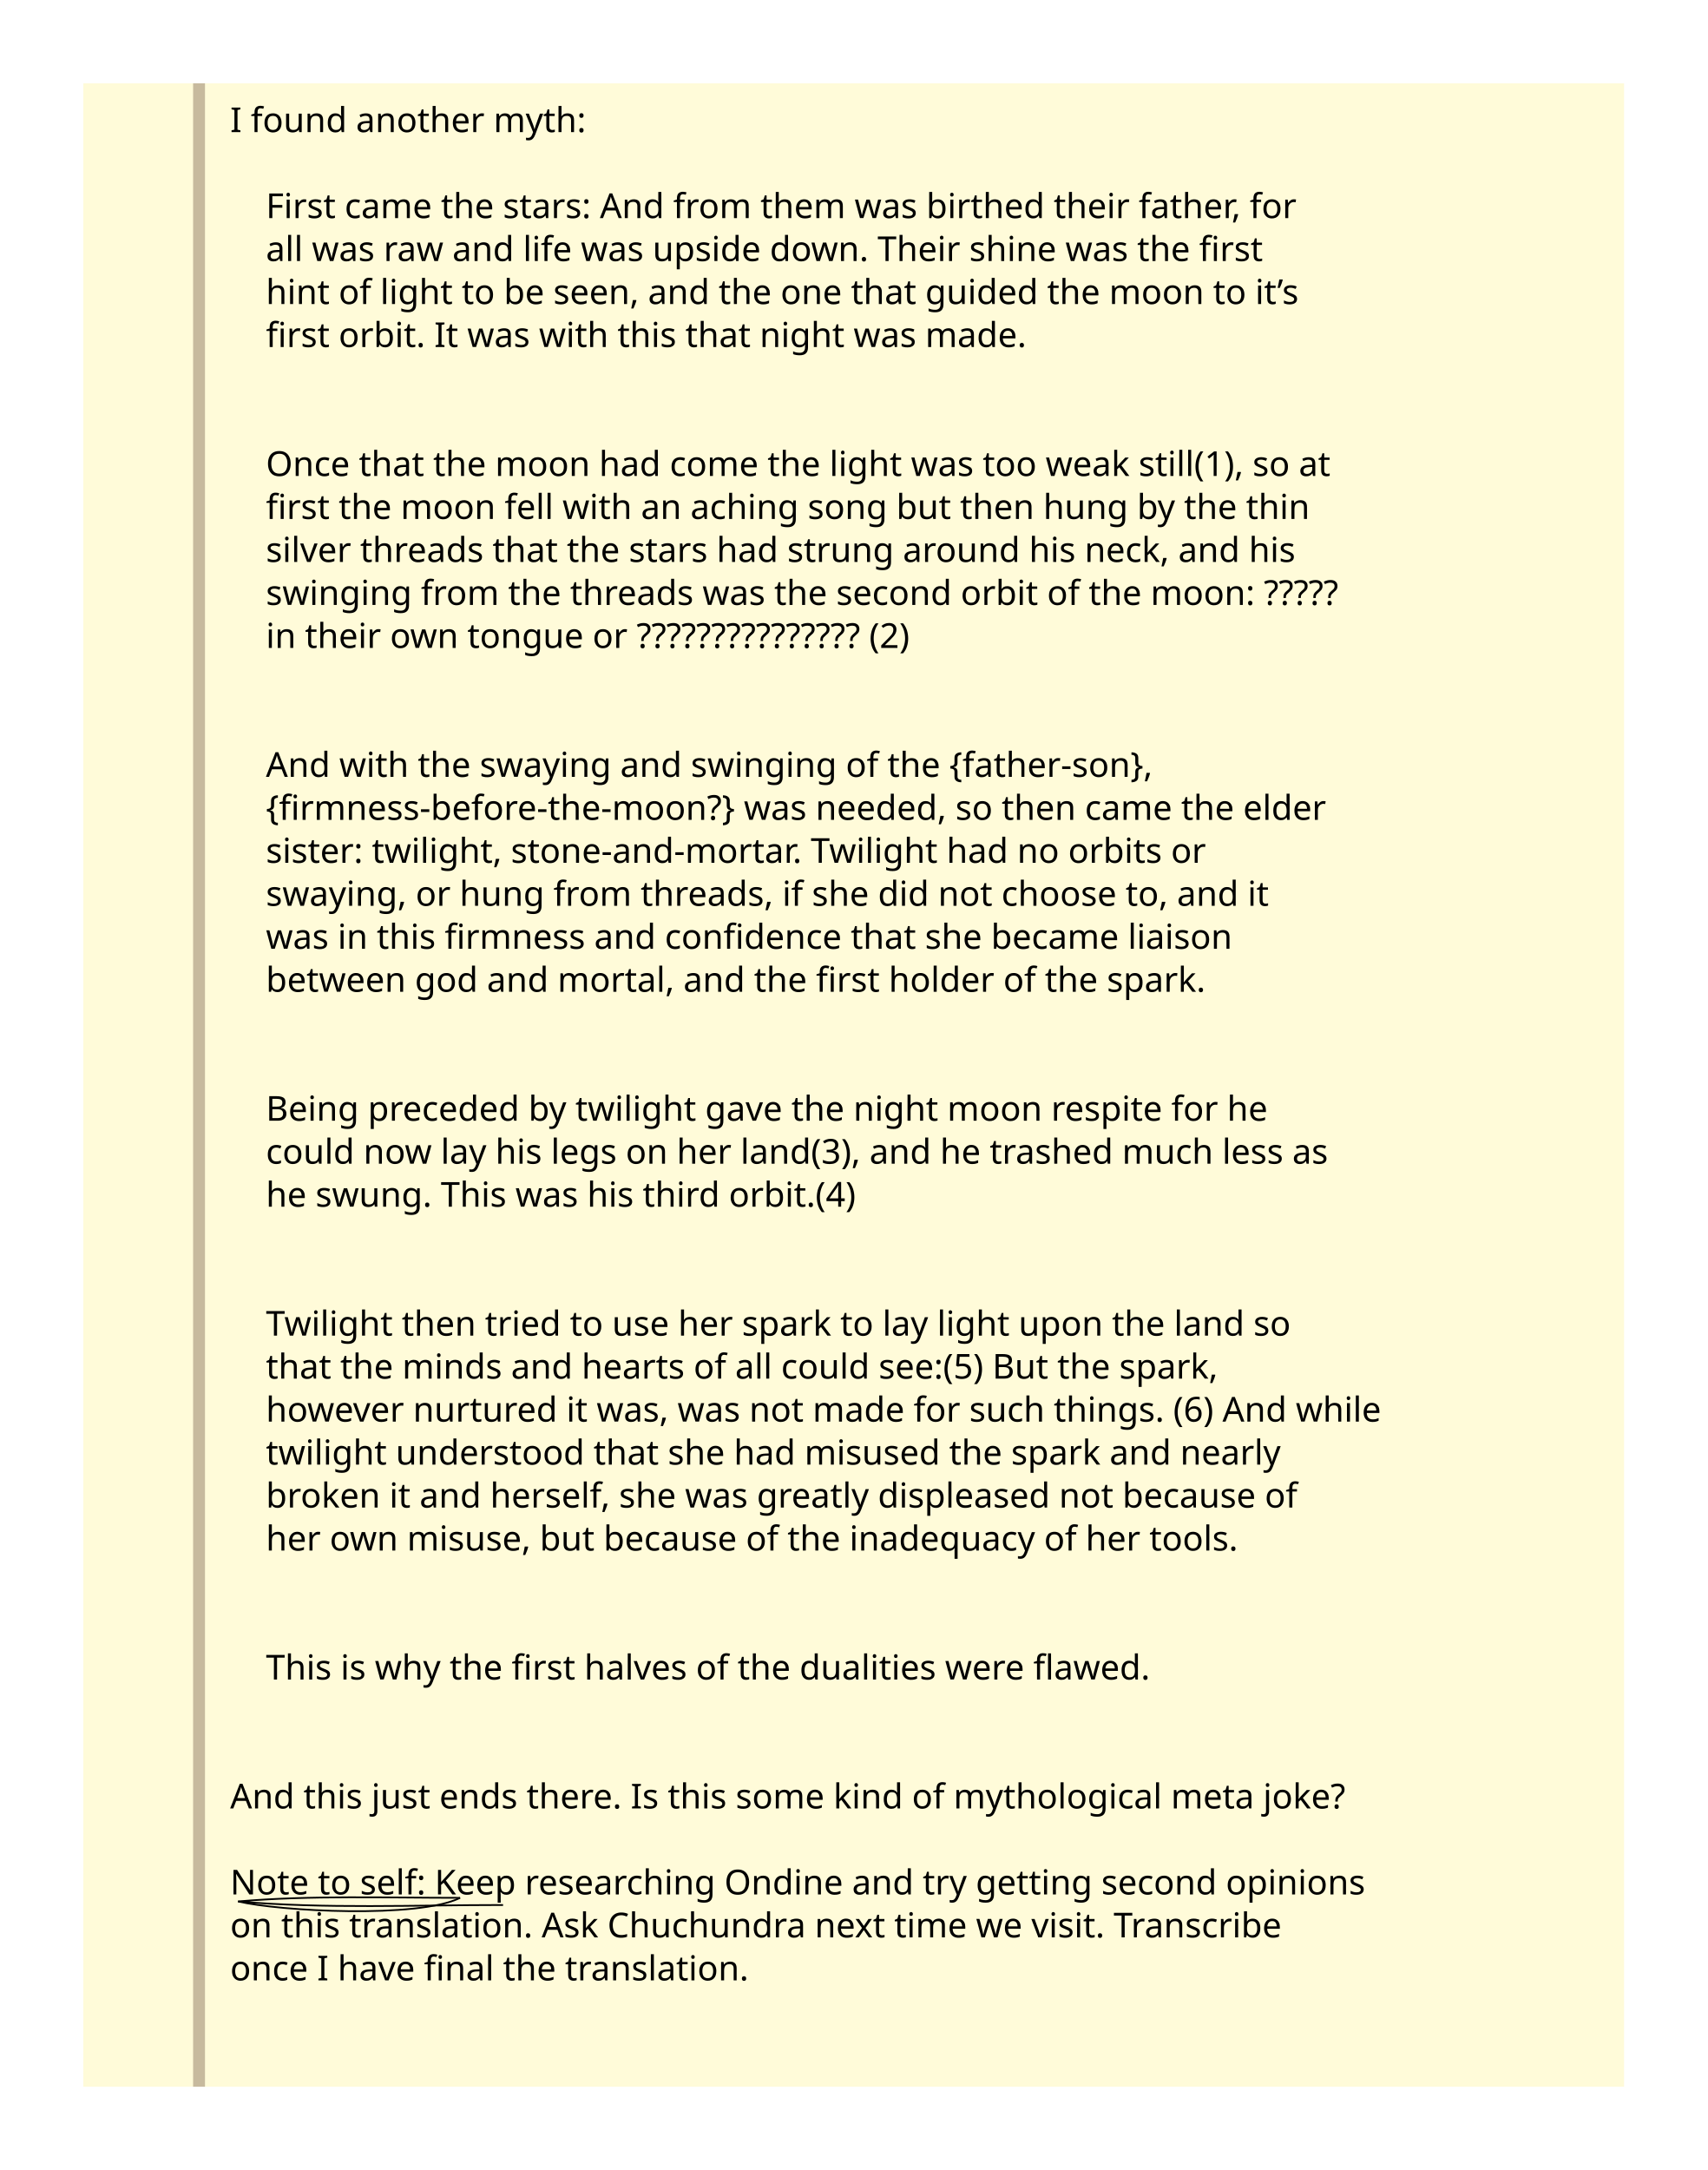
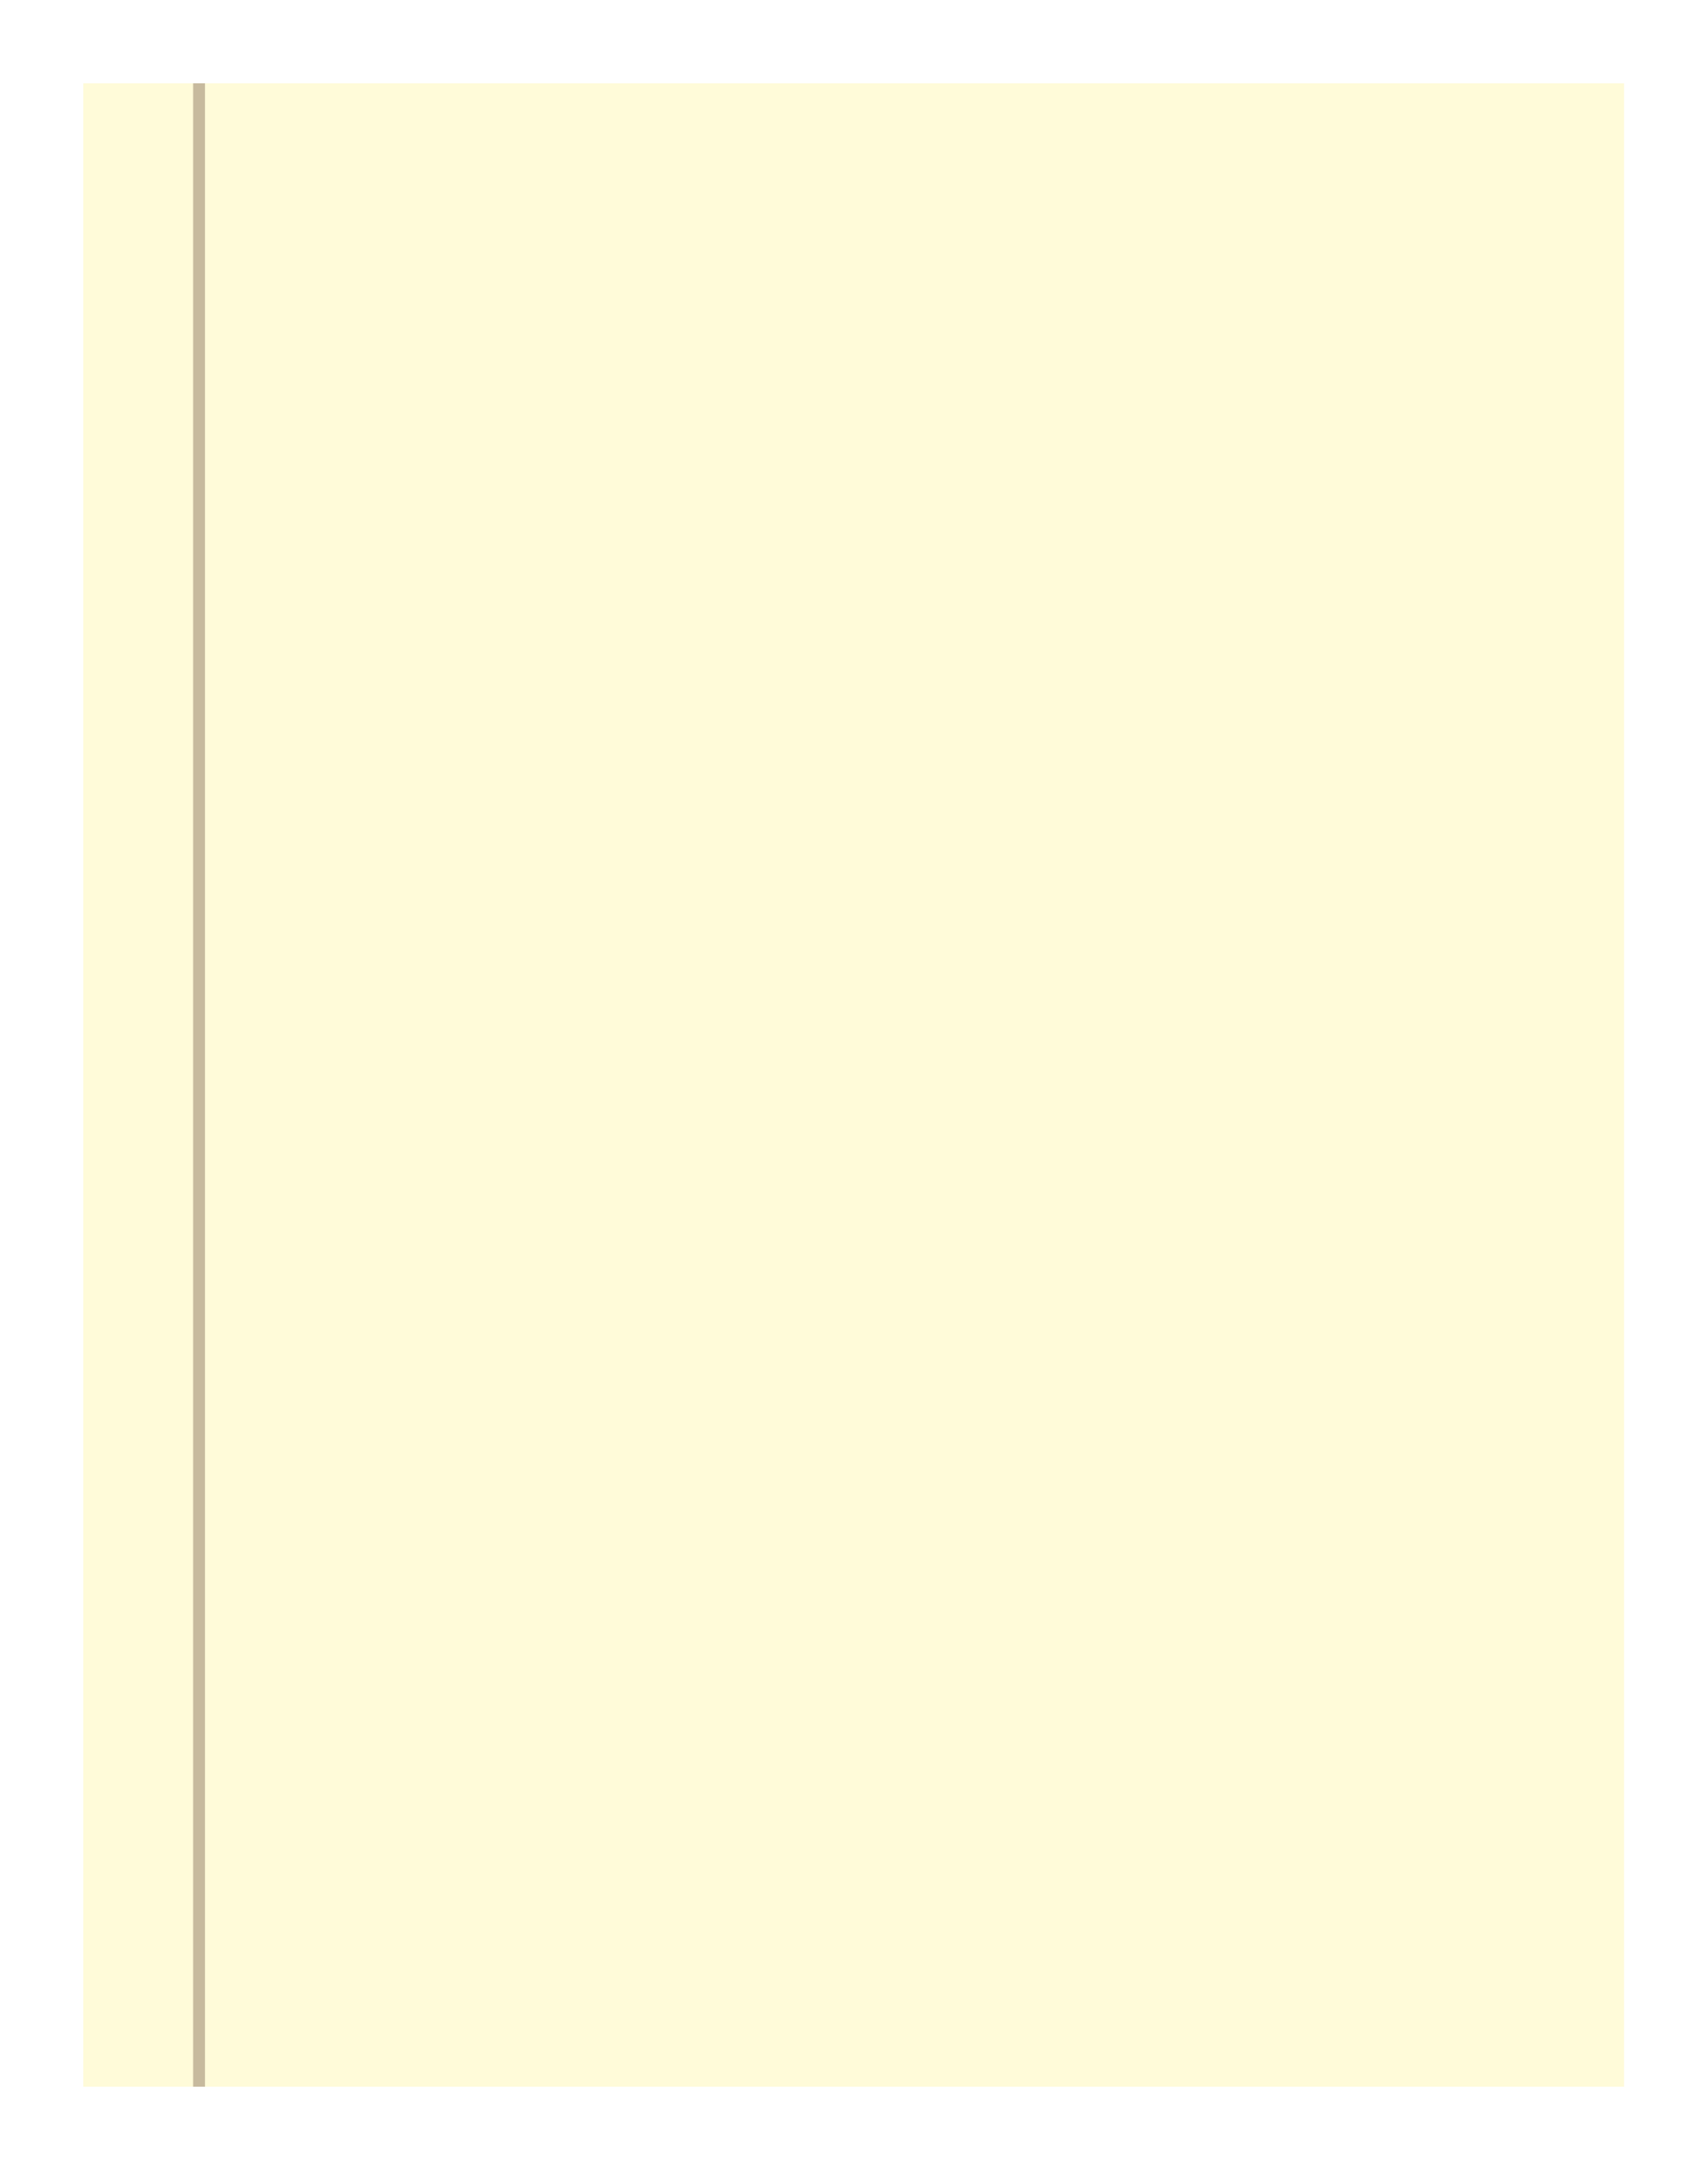
<svg xmlns="http://www.w3.org/2000/svg" xmlns:ns1="http://www.openswatchbook.org/uri/2009/osb" version="1.1" id="svg2" xml:space="preserve" width="61.485pc" viewBox="0 0 983.76 1250.139" height="78.134pc">
  <defs id="defs6">
    <linearGradient id="linearGradient4710" ns1:paint="gradient">
      <stop style="stop-color:#000000;stop-opacity:1;" offset="0" id="stop4706" />
      <stop style="stop-color:#000000;stop-opacity:0;" offset="1" id="stop4708" />
    </linearGradient>
  </defs>
  <g id="g10" transform="matrix(1.333333,0,0,-1.333333,-500.9062,1287.513)" style="display:inline">
    <path d="M 1077.5,64.031 H 411.68 V 929.633 H 1077.5 Z" style="fill:#fffbd9;fill-opacity:1;fill-rule:nonzero;stroke:none;stroke-width:1.007" id="path64" />
    <g id="g86" transform="matrix(1.027008,0,0,1,374.7882,701.9302)" />
    <g id="g90" transform="matrix(1.027008,0,0,1,374.7882,670.1162)" />
    <g id="g94" transform="matrix(1.027008,0,0,1,374.7882,638.3022)" />
    <g id="g98" transform="matrix(1.027008,0,0,1,374.7882,606.4883)" />
    <g id="g102" transform="matrix(1.027008,0,0,1,374.7882,574.6743)" />
    <g id="g106" transform="matrix(1.027008,0,0,1,374.7882,542.8604)" />
    <g id="g110" transform="matrix(1.027008,0,0,1,374.7882,511.0464)" />
    <g id="g114" transform="matrix(1.027008,0,0,1,374.7882,479.2324)" />
    <g id="g118" transform="matrix(1.027008,0,0,1,374.7882,447.418)" />
    <g id="g122" transform="matrix(1.027008,0,0,1,374.7882,415.6035)" />
    <g id="g126" transform="matrix(1.027008,0,0,1,374.7882,383.7891)" />
    <g id="g130" transform="matrix(1.027008,0,0,1,374.7882,351.9746)" />
    <g id="g134" transform="matrix(1.027008,0,0,1,374.7882,320.1602)" />
    <g id="g138" transform="matrix(1.027008,0,0,1,374.7882,288.3457)" />
    <g id="g142" transform="matrix(1.027008,0,0,1,374.7882,256.5312)" />
    <g id="g146" transform="matrix(1.027008,0,0,1,374.7882,224.7168)" />
    <g id="g150" transform="matrix(1.027008,0,0,1,374.7882,192.9023)" />
    <g id="g154" transform="matrix(1.027008,0,0,1,374.7882,161.0879)" />
    <g id="g158" transform="matrix(1.027008,0,0,1,374.7882,129.2734)" />
    <g id="g166" transform="matrix(1.027008,0,0,1,461.6927,929.6348)" style="stroke:#310b00;stroke-opacity:0.273">
      <path d="M 0,0 V -865.604" style="fill:none;stroke:#310b00;stroke-width:5;stroke-linecap:butt;stroke-linejoin:miter;stroke-miterlimit:10;stroke-dasharray:none;stroke-opacity:0.273" id="path168" />
    </g>
  </g>
  <g id="layer4" transform="translate(-24.90621,23.51314)" style="display:none">
    <path style="fill:none;stroke:#000000;stroke-width:1px;stroke-linecap:butt;stroke-linejoin:miter;stroke-opacity:1" d="m 664.655,857.666 c 4.299,-1.164 7.755,-3.799 11.488,-5.835" id="path4814" />
    <path style="fill:none;stroke:#000000;stroke-width:1px;stroke-linecap:butt;stroke-linejoin:miter;stroke-opacity:1" d="m 672.132,857.483 c 2.421,-1.639 4.609,-3.558 7.112,-4.923" id="path4816" />
    <path style="fill:none;stroke:#000000;stroke-width:1px;stroke-linecap:butt;stroke-linejoin:miter;stroke-opacity:1" d="m 665.202,854.019 c 4.229,-1.216 8.234,-3.762 12.035,-5.835" id="path4818" />
    <path style="fill:none;stroke:#000000;stroke-width:1px;stroke-linecap:butt;stroke-linejoin:miter;stroke-opacity:1" d="m 664.838,850.372 c 3.316,-1.809 6.786,-3.977 9.847,-6.017" id="path4820" />
    <g id="g4945" transform="matrix(1.413595,0,0,1.413595,-301.8011,-434.8503)">
      <text id="text4760" y="1082.243" x="806.029" style="font-style:normal;font-variant:normal;font-weight:normal;font-stretch:normal;font-size:9.001px;line-height:1.25;font-family:'attack of the cucumbers';-inkscape-font-specification:'attack of the cucumbers';letter-spacing:0px;word-spacing:0px;display:inline;fill:#000000;fill-opacity:1;stroke:none;stroke-width:0.225" xml:space="preserve">
        <tspan style="stroke-width:0.225" y="1082.243" x="806.029" id="tspan4758">Ballista's song.</tspan>
      </text>
      <path id="path4735" d="m 664.809,1021.636 c -6.189,0 -12.378,0 -18.567,0 -4.47,0 13.41,4.47 13.41,0 0,-18.282 3.931,-41.582 2.579,-40.229 -4.7,4.7 -7.42,16.87 -10.315,22.177" style="display:inline;fill:none;stroke:#000000;stroke-width:1px;stroke-linecap:butt;stroke-linejoin:miter;stroke-opacity:1" />
      <path id="path4739" d="m 800.139,997.708 c 20.468,-21.797 27.044,6.086 17.87,24.434 -5.274,10.548 -18.021,6.64 -9.847,2.553 11.332,-5.666 21.648,20.521 36.834,3.647" style="display:inline;fill:none;stroke:#000000;stroke-width:1px;stroke-linecap:butt;stroke-linejoin:miter;stroke-opacity:1" />
      <path id="path4741" d="m 719.542,1102.011 c 9.431,0.404 18.849,-0.771 27.352,-2.188 -4.036,2.766 -8.422,5.32 -12.764,7.294 29.625,2.442 2.742,37.469 -10.211,18.964" style="display:inline;fill:none;stroke:#000000;stroke-width:1px;stroke-linecap:butt;stroke-linejoin:miter;stroke-opacity:1" />
      <path id="path4924" d="m 660.097,1037.825 c 12.151,-15.223 29.193,-30.059 38.658,-47.41 25.984,2.178 53.373,1.459 80.233,1.459 14.271,17.439 23.165,36.74 35.74,54.704 -6.865,16.768 -17.141,33.761 -27.717,48.869 -30.148,0 -60.296,0 -90.444,0 -12.542,-19.709 -25.645,-37.421 -36.469,-57.622 z" style="fill:none;stroke:#000000;stroke-width:1px;stroke-linecap:butt;stroke-linejoin:miter;stroke-opacity:1" />
      <path id="path4926" d="m 698.754,990.415 c 2.386,7.921 11.413,18.979 14.588,24.799 -9.292,11.1 -26.851,20.854 -34.281,26.258 -8.365,-0.44 -15.244,-1.995 -18.964,-3.647" style="fill:none;stroke:#000000;stroke-width:1px;stroke-linecap:butt;stroke-linejoin:miter;stroke-opacity:1" />
      <path id="path4928" d="m 778.987,991.873 c -3.966,8.242 -9.01,15.684 -13.858,22.611 11.143,10.233 21.57,20.84 32.093,31.364 5.946,1.878 11.806,0.729 17.505,0.729" style="fill:none;stroke:#000000;stroke-width:1px;stroke-linecap:butt;stroke-linejoin:miter;stroke-opacity:1" />
      <path id="path4930" d="m 696.566,1095.447 c 7.018,-4.83 9.515,-6.055 16.047,-10.211 20.043,0.764 41.493,-1.716 60.539,1.459" style="fill:none;stroke:#000000;stroke-width:1px;stroke-linecap:butt;stroke-linejoin:miter;stroke-opacity:1" />
      <path id="path4932" d="m 787.01,1095.447 c -4.909,-2.398 -9.382,-5.62 -13.858,-8.753" style="fill:none;stroke:#000000;stroke-width:1px;stroke-linecap:butt;stroke-linejoin:miter;stroke-opacity:1" />
      <path id="path4934" d="m 713.342,1015.214 c 8.839,8.911 19.621,17.789 28.315,27.569" style="fill:none;stroke:#000000;stroke-width:1px;stroke-linecap:butt;stroke-linejoin:miter;stroke-opacity:1" />
      <path id="path4936" d="m 765.129,1014.484 c -9.924,10.485 -21.472,23.888 -23.472,28.298" style="fill:none;stroke:#000000;stroke-width:1px;stroke-linecap:butt;stroke-linejoin:miter;stroke-opacity:1" />
      <path id="path4940" d="m 741.657,1042.782 c -1.694,13.095 -1.032,26.821 -1.032,40.229" style="fill:none;stroke:#000000;stroke-width:1px;stroke-linecap:butt;stroke-linejoin:miter;stroke-opacity:1" />
      <path id="path4956" d="m 739.965,1032.901 c -5.274,-6.016 -10.392,-12.101 -15.682,-18.052 2.288,-1.567 3.509,-4.123 4.741,-6.382 2.097,-0.304 4.256,-0.182 6.382,-0.182 0.673,1.542 2.008,2.737 3.1,3.829 1.479,-1.228 2.254,-2.725 3.282,-4.194 3.673,0.061 5.918,-0.396 9.391,0.182 0.356,1.829 2.108,4.484 4.012,5.106 -9.09,11.353 -9.885,13.754 -15.682,19.329" style="fill:none;stroke:#000000;stroke-width:1px;stroke-linecap:butt;stroke-linejoin:miter;stroke-opacity:1" />
      <path id="path4966" d="m 739.509,1032.537 c -0.019,-2.175 -0.984,-3.988 -1.823,-5.835" style="fill:none;stroke:#000000;stroke-width:0.5px;stroke-linecap:butt;stroke-linejoin:miter;stroke-opacity:1" />
      <path id="path4968" d="m 741.059,1023.602 c -0.13,0.842 -1.317,3.183 -2.279,4.559" style="fill:none;stroke:#000000;stroke-width:0.5px;stroke-linecap:butt;stroke-linejoin:miter;stroke-opacity:1" />
      <path id="path4972" d="m 738.05,1025.699 c -0.105,0.34 -0.243,0.669 -0.365,1.003" style="fill:none;stroke:#000000;stroke-width:0.5px;stroke-linecap:butt;stroke-linejoin:miter;stroke-opacity:1" />
      <g id="g4997" style="stroke-width:0.5px">
        <path style="fill:none;stroke:#000000;stroke-width:0.5px;stroke-linecap:butt;stroke-linejoin:miter;stroke-opacity:1" d="m 729.024,1008.467 c 1.367,1.693 2.948,3.359 4.285,5.197" id="path4958" />
        <path style="fill:none;stroke:#000000;stroke-width:0.5px;stroke-linecap:butt;stroke-linejoin:miter;stroke-opacity:1" d="m 738.05,1025.699 c -2.878,-3.238 -5.352,-7.105 -7.841,-10.667 0.981,-0.624 1.965,-0.927 3.1,-1.368 1.692,0.6 3.388,0.899 5.106,1.185 1.624,-1.484 3.699,-2.423 5.197,-3.92" id="path4960" />
        <path style="fill:none;stroke:#000000;stroke-width:0.5px;stroke-linecap:butt;stroke-linejoin:miter;stroke-opacity:1" d="m 738.506,1012.114 c -1.051,1.606 -0.272,2.302 -0.091,2.735" id="path4962" />
        <path style="fill:none;stroke:#000000;stroke-width:0.5px;stroke-linecap:butt;stroke-linejoin:miter;stroke-opacity:1" d="m 741.788,1007.92 c 10e-4,2.307 1.527,2.874 1.823,3.009 1.945,-10e-5 3.89,0 5.835,0 0.635,1.105 1.759,2.151 2.826,3.1 -4.124,2.65 -7.75,6.109 -11.214,9.573" id="path4964" />
        <path style="fill:none;stroke:#000000;stroke-width:0.5px;stroke-linecap:butt;stroke-linejoin:miter;stroke-opacity:1" d="m 724.283,1014.849 c 2.174,0.272 4.609,0.083 6.747,-0.274" id="path4974" />
        <path style="fill:none;stroke:#000000;stroke-width:0.5px;stroke-linecap:butt;stroke-linejoin:miter;stroke-opacity:1" d="m 755.191,1013.208 c -1.198,1.124 -2.703,1.046 -4.012,1.641" id="path4976" />
        <path style="fill:none;stroke:#000000;stroke-width:0.5px;stroke-linecap:butt;stroke-linejoin:miter;stroke-opacity:1" d="m 751.179,1008.102 c -1.697,0.394 -1.732,1.934 -1.732,2.826" id="path4978" />
        <path style="fill:none;stroke:#000000;stroke-width:0.5px;stroke-linecap:butt;stroke-linejoin:miter;stroke-opacity:1" d="m 739.271,1027.568 c -0.635,0.328 -0.794,0.912 -1.032,1.483" id="path4980" />
      </g>
      <path id="path4986" d="m 738.415,1014.849 c 0.036,0.939 0.194,1.846 0.341,2.726 -0.62,0.143 -1.024,-0.213 -1.547,-0.451 0.402,1.491 1.089,2.975 1.676,4.384 0.947,-1.314 1.747,-2.592 2.385,-3.997 -0.86,0.1 -1.7,0.187 -2.514,0.322" style="fill:none;stroke:#000000;stroke-width:0.5px;stroke-linecap:butt;stroke-linejoin:miter;stroke-opacity:1" />
      <path id="path4681" d="m 740.109,1043.685 c -1.57,4.713 -3.887,9.586 -5.802,14.183 0.908,1.599 2.286,2.931 3.61,4.255" style="fill:none;stroke:#000000;stroke-width:0.5px;stroke-linecap:butt;stroke-linejoin:miter;stroke-opacity:1" />
      <path id="path4683" d="m 738.175,1064.315 c -0.737,1.22 -1.532,2.191 -2.45,3.223 0.986,3.861 2.202,7.658 3.739,11.347" style="fill:none;stroke:#000000;stroke-width:0.5px;stroke-linecap:butt;stroke-linejoin:miter;stroke-opacity:1" />
      <path id="path4689" d="m 742.946,1065.218 c 0.778,0.889 1.812,1.604 2.708,2.321 -1.64,3.431 -2.853,7.14 -3.997,10.573" style="fill:none;stroke:#000000;stroke-width:0.5px;stroke-linecap:butt;stroke-linejoin:miter;stroke-opacity:1" />
      <path id="path4693" d="m 742.301,1062.252 c 1.624,-0.342 2.914,-1.137 4.384,-1.805 -2.084,-4.669 -2.655,-10.363 -3.868,-15.215" style="fill:none;stroke:#000000;stroke-width:0.5px;stroke-linecap:butt;stroke-linejoin:miter;stroke-opacity:1" />
      <path id="path4822" d="m 739.465,1078.885 c 0.309,-3.212 0.12,-6.572 -0.322,-9.671 -0.281,0.407 -1.171,0.946 -1.289,1.032" style="fill:none;stroke:#000000;stroke-width:0.5;stroke-linecap:butt;stroke-linejoin:miter;stroke-miterlimit:4;stroke-dasharray:none;stroke-opacity:1" />
      <path id="path4824" d="m 737.853,1070.246 c -0.176,-1.242 0.053,-2.222 0.709,-3.159 0.703,-0.993 0.028,-1.859 -0.387,-2.772" style="fill:none;stroke:#000000;stroke-width:0.5;stroke-linecap:butt;stroke-linejoin:miter;stroke-miterlimit:4;stroke-dasharray:none;stroke-opacity:1" />
      <path id="path4828" d="m 737.917,1062.123 c 0.622,-0.518 1.246,-1.109 1.683,-1.733 -0.508,-0.921 -0.912,-1.915 -1.231,-2.872 0.403,-0.911 0.765,-1.875 1.003,-2.826 -0.489,0 -0.902,-0.5 -1.322,-0.729 1.313,-1.253 1.66,-3.366 2.416,-4.878 -0.273,-0.26 -0.197,-0.513 -0.274,-0.821" style="fill:none;stroke:#000000;stroke-width:0.5;stroke-linecap:butt;stroke-linejoin:miter;stroke-miterlimit:4;stroke-dasharray:none;stroke-opacity:1" />
      <path id="path4830" d="m 740.193,1048.264 c -0.079,-1.261 -0.046,-2.808 -0.046,-3.921" style="fill:none;stroke:#000000;stroke-width:0.5;stroke-linecap:butt;stroke-linejoin:miter;stroke-miterlimit:4;stroke-dasharray:none;stroke-opacity:1" />
      <path id="path4834" d="m 742.817,1045.232 c -0.298,1.63 -0.163,3.366 -0.163,5.038 -0.37,1.132 -0.549,2.33 -0.912,3.419 0.551,0.084 1.108,0.044 1.641,0 -0.76,1.046 -1.02,2.483 -1.322,3.692 0.333,0.978 0.964,1.837 1.413,2.735 -0.347,0.743 -0.946,1.415 -1.174,2.135" style="fill:none;stroke:#000000;stroke-width:0.5;stroke-linecap:butt;stroke-linejoin:miter;stroke-miterlimit:4;stroke-dasharray:none;stroke-opacity:1" />
      <path id="path4836" d="m 742.946,1065.218 c -0.448,1.153 -1.235,2.298 -1.34,3.561 0.45,-0.382 0.913,-0.639 1.413,-0.866" style="fill:none;stroke:#000000;stroke-width:0.5;stroke-linecap:butt;stroke-linejoin:miter;stroke-miterlimit:4;stroke-dasharray:none;stroke-opacity:1" />
      <path id="path4838" d="m 741.657,1078.112 c 1.611,-2.769 0.87,-8.23 1.362,-10.2" style="fill:none;stroke:#000000;stroke-width:0.5;stroke-linecap:butt;stroke-linejoin:miter;stroke-miterlimit:4;stroke-dasharray:none;stroke-opacity:1" />
      <path id="path4860" d="m 736.821,1062.51 c -1.162,-1.201 -2.356,-2.803 -3.417,-4.319 -3.627,-0.338 -7.354,-0.193 -11.024,-0.193 4.832,0.879 9.473,3.759 14.054,5.287" style="fill:none;stroke:#000000;stroke-width:0.5;stroke-linecap:butt;stroke-linejoin:bevel;stroke-miterlimit:4;stroke-dasharray:none;stroke-opacity:1" />
      <path id="path4868" d="m 737.402,1063.799 c -0.659,1.363 -2.352,2.272 -3.288,3.417 -4.145,0.255 -8.389,0.129 -12.572,0.129 4.854,-0.809 12.522,-0.579 15.859,-3.546 z" style="fill:none;stroke:#000000;stroke-width:0.5;stroke-linecap:butt;stroke-linejoin:bevel;stroke-miterlimit:4;stroke-dasharray:none;stroke-opacity:1" />
      <path id="path4872" d="m 743.913,1064.509 c 0.82,0.98 1.81,1.811 2.579,2.772 4.04,-10e-5 8.08,0 12.12,0 -4.679,-1.17 -9.536,-2.539 -14.699,-2.772 z" style="fill:none;stroke:#000000;stroke-width:0.5;stroke-linecap:butt;stroke-linejoin:miter;stroke-miterlimit:4;stroke-dasharray:none;stroke-opacity:1" />
      <path id="path4876" d="m 743.268,1063.348 c 1.442,-0.776 2.884,-1.278 4.191,-2.192 4.2,-0.851 8.746,-0.01 12.958,-0.709 -5.732,0.902 -11.76,1.169 -16.955,2.901" style="fill:none;stroke:#000000;stroke-width:0.5;stroke-linecap:butt;stroke-linejoin:miter;stroke-miterlimit:4;stroke-dasharray:none;stroke-opacity:1" />
    </g>
  </g>
-   <g id="layer5">
+   <g id="layer5" style="display:none">
    <text xml:space="preserve" style="font-style:normal;font-variant:normal;font-weight:normal;font-stretch:normal;font-size:19.81px;line-height:1.25;font-family:'attack of the cucumbers';-inkscape-font-specification:'attack of the cucumbers';letter-spacing:0px;word-spacing:0px;fill:#000000;fill-opacity:1;stroke:none;stroke-width:0.495" x="132.615" y="76.103" id="text4689">
      <tspan x="132.615" y="76.103" id="tspan4721" style="stroke-width:0.495">I found another myth:</tspan>
      <tspan x="132.615" y="100.866" id="tspan4880" style="stroke-width:0.495" />
      <tspan x="132.615" y="125.629" id="tspan4882" style="stroke-width:0.495">    First came the stars: And from them was birthed their father, for</tspan>
      <tspan x="132.615" y="150.392" id="tspan4884" style="stroke-width:0.495">    all was raw and life was upside down. Their shine was the first</tspan>
      <tspan x="132.615" y="175.154" id="tspan4886" style="stroke-width:0.495">    hint of light to be seen, and the one that guided the moon to it’s</tspan>
      <tspan x="132.615" y="199.917" id="tspan4888" style="stroke-width:0.495">    first orbit. It was with this that night was made.</tspan>
      <tspan x="132.615" y="224.68" style="stroke-width:0.495" id="tspan4956" />
      <tspan x="132.615" y="249.443" id="tspan4890" style="stroke-width:0.495" />
      <tspan x="132.615" y="274.206" id="tspan4892" style="stroke-width:0.495">    Once that the moon had come the light was too weak still(1), so at</tspan>
      <tspan x="132.615" y="298.969" id="tspan4894" style="stroke-width:0.495">    first the moon fell with an aching song but then hung by the thin</tspan>
      <tspan x="132.615" y="323.731" id="tspan4896" style="stroke-width:0.495">    silver threads that the stars had strung around his neck, and his</tspan>
      <tspan x="132.615" y="348.494" id="tspan4898" style="stroke-width:0.495">    swinging from the threads was the second orbit of the moon: ?????</tspan>
      <tspan x="132.615" y="373.257" id="tspan4900" style="stroke-width:0.495">    in their own tongue or ??????????????? (2)</tspan>
      <tspan x="132.615" y="398.02" id="tspan4902" style="stroke-width:0.495" />
      <tspan x="132.615" y="422.783" style="stroke-width:0.495" id="tspan4958" />
      <tspan x="132.615" y="447.546" id="tspan4904" style="stroke-width:0.495">    And with the swaying and swinging of the {father-son},</tspan>
      <tspan x="132.615" y="472.309" id="tspan4906" style="stroke-width:0.495">    {firmness-before-the-moon?} was needed, so then came the elder</tspan>
      <tspan x="132.615" y="497.071" id="tspan4908" style="stroke-width:0.495">    sister: twilight, stone-and-mortar. Twilight had no orbits or</tspan>
      <tspan x="132.615" y="521.834" id="tspan4910" style="stroke-width:0.495">    swaying, or hung from threads, if she did not choose to, and it</tspan>
      <tspan x="132.615" y="546.597" id="tspan4912" style="stroke-width:0.495">    was in this firmness and confidence that she became liaison</tspan>
      <tspan x="132.615" y="571.36" id="tspan4914" style="stroke-width:0.495">    between god and mortal, and the first holder of the spark.</tspan>
      <tspan x="132.615" y="596.123" id="tspan4916" style="stroke-width:0.495" />
      <tspan x="132.615" y="620.886" style="stroke-width:0.495" id="tspan4960" />
      <tspan x="132.615" y="645.648" id="tspan4918" style="stroke-width:0.495">    Being preceded by twilight gave the night moon respite for he</tspan>
      <tspan x="132.615" y="670.411" id="tspan4920" style="stroke-width:0.495">    could now lay his legs on her land(3), and he trashed much less as</tspan>
      <tspan x="132.615" y="695.174" id="tspan4922" style="stroke-width:0.495">    he swung. This was his third orbit.(4)</tspan>
      <tspan x="132.615" y="719.937" id="tspan4924" style="stroke-width:0.495" />
      <tspan x="132.615" y="744.7" style="stroke-width:0.495" id="tspan4962" />
      <tspan x="132.615" y="769.463" id="tspan4926" style="stroke-width:0.495">    Twilight then tried to use her spark to lay light upon the land so</tspan>
      <tspan x="132.615" y="794.226" id="tspan4928" style="stroke-width:0.495">    that the minds and hearts of all could see:(5) But the spark,</tspan>
      <tspan x="132.615" y="818.988" id="tspan4930" style="stroke-width:0.495">    however nurtured it was, was not made for such things. (6) And while</tspan>
      <tspan x="132.615" y="843.751" id="tspan4932" style="stroke-width:0.495">    twilight understood that she had misused the spark and nearly</tspan>
      <tspan x="132.615" y="868.514" id="tspan4934" style="stroke-width:0.495">    broken it and herself, she was greatly displeased not because of</tspan>
      <tspan x="132.615" y="893.277" id="tspan4936" style="stroke-width:0.495">    her own misuse, but because of the inadequacy of her tools.</tspan>
      <tspan x="132.615" y="918.04" id="tspan4938" style="stroke-width:0.495" />
      <tspan x="132.615" y="942.803" style="stroke-width:0.495" id="tspan4964" />
      <tspan x="132.615" y="967.565" id="tspan4940" style="stroke-width:0.495">    This is why the first halves of the dualities were flawed.</tspan>
      <tspan x="132.615" y="992.328" id="tspan4942" style="stroke-width:0.495" />
      <tspan x="132.615" y="1017.091" style="stroke-width:0.495" id="tspan4966" />
      <tspan x="132.615" y="1041.854" id="tspan4944" style="stroke-width:0.495">And this just ends there. Is this some kind of mythological meta joke?</tspan>
      <tspan x="132.615" y="1066.617" id="tspan4946" style="stroke-width:0.495" />
      <tspan x="132.615" y="1091.38" id="tspan4948" style="stroke-width:0.495">Note to self: Keep researching Ondine and try getting second opinions</tspan>
      <tspan x="132.615" y="1116.143" id="tspan4950" style="stroke-width:0.495">on this translation. Ask Chuchundra next time we visit. Transcribe</tspan>
      <tspan x="132.615" y="1140.905" id="tspan4952" style="stroke-width:0.495">once I have final the translation.</tspan>
      <tspan x="132.615" y="1165.668" id="tspan4954" style="stroke-width:0.495" />
    </text>
    <path style="fill:none;stroke:#000000;stroke-width:1px;stroke-linecap:butt;stroke-linejoin:miter;stroke-opacity:1" d="m 289.855,1097.475 c -50.737,0 -102.706,2.315 -152.664,-2.063 42.021,-3.584 85.33,-2.063 127.907,-2.063" id="path5050" />
    <path style="fill:none;stroke:#000000;stroke-width:1px;stroke-linecap:butt;stroke-linejoin:miter;stroke-opacity:1" d="m 137.191,1095.412 c 23.731,5.685 103.845,9.968 127.907,-2.063" id="path5052" />
  </g>
  <g id="layer6" style="display:none">
    <text xml:space="preserve" style="font-style:normal;font-variant:normal;font-weight:normal;font-stretch:normal;font-size:40px;line-height:1.25;font-family:'attack of the cucumbers';-inkscape-font-specification:'attack of the cucumbers';letter-spacing:0px;word-spacing:0px;fill:#000000;fill-opacity:1;stroke:none" x="433.257" y="220.242" id="text4971">
      <tspan id="tspan4969" x="433.257" y="255.242" />
    </text>
    <text xml:space="preserve" style="font-style:normal;font-variant:normal;font-weight:normal;font-stretch:normal;font-size:11.538px;line-height:1.25;font-family:'attack of the cucumbers';-inkscape-font-specification:'attack of the cucumbers';letter-spacing:0px;word-spacing:0px;fill:#000000;fill-opacity:1;stroke:none;stroke-width:0.288" x="699.248" y="214.919" id="text4975">
      <tspan id="tspan4973" x="699.248" y="214.919" style="stroke-width:0.288">Did I translate this wrong? Or</tspan>
      <tspan x="699.248" y="229.341" id="tspan4977" style="stroke-width:0.288">is it being actually held in</tspan>
      <tspan x="699.248" y="243.763" id="tspan4979" style="stroke-width:0.288">place by light?</tspan>
    </text>
    <text xml:space="preserve" style="font-style:normal;font-variant:normal;font-weight:normal;font-stretch:normal;font-size:19.068px;line-height:1.25;font-family:'attack of the cucumbers';-inkscape-font-specification:'attack of the cucumbers';letter-spacing:0px;word-spacing:0px;fill:#000000;fill-opacity:1;stroke:none;stroke-width:0.477" x="316.614" y="402.438" id="text4991">
      <tspan id="tspan4989" x="316.614" y="402.438" style="stroke-width:0.477">Which one? Whose?</tspan>
    </text>
    <text xml:space="preserve" style="font-style:normal;font-variant:normal;font-weight:normal;font-stretch:normal;font-size:8.9px;line-height:1.25;font-family:'attack of the cucumbers';-inkscape-font-specification:'attack of the cucumbers';letter-spacing:0px;word-spacing:0px;fill:#000000;fill-opacity:1;stroke:none;stroke-width:0.223" x="468.901" y="589.048" id="text4995">
      <tspan id="tspan4993" x="468.901" y="589.048" style="stroke-width:0.223"> Note to self: Find more</tspan>
      <tspan x="468.901" y="600.173" id="tspan4997" style="stroke-width:0.223">text in this language to</tspan>
      <tspan x="468.901" y="611.298" id="tspan4999" style="stroke-width:0.223">confirm if it's actually</tspan>
      <tspan x="468.901" y="622.423" id="tspan5001" style="stroke-width:0.223">saying "Land."</tspan>
    </text>
    <text xml:space="preserve" style="font-style:normal;font-variant:normal;font-weight:normal;font-stretch:normal;font-size:11.569px;line-height:1.25;font-family:'attack of the cucumbers';-inkscape-font-specification:'attack of the cucumbers';letter-spacing:0px;word-spacing:0px;fill:#000000;fill-opacity:1;stroke:none;stroke-width:0.289" x="645.345" y="689.348" id="text5005">
      <tspan id="tspan5003" x="645.345" y="689.348" style="text-align:center;text-anchor:middle;stroke-width:0.289">And this one doesn't have</tspan>
      <tspan x="645.345" y="703.809" id="tspan5007" style="text-align:center;text-anchor:middle;stroke-width:0.289">weird names like the second?</tspan>
      <tspan x="645.345" y="718.27" id="tspan5009" style="text-align:center;text-anchor:middle;stroke-width:0.289">Where's the first?</tspan>
    </text>
    <text xml:space="preserve" style="font-style:normal;font-variant:normal;font-weight:normal;font-stretch:normal;font-size:7.863px;line-height:1.25;font-family:'attack of the cucumbers';-inkscape-font-specification:'attack of the cucumbers';letter-spacing:0px;word-spacing:0px;fill:#000000;fill-opacity:1;stroke:none;stroke-width:0.197" x="459.464" y="905.696" id="text5013">
      <tspan id="tspan5011" x="459.464" y="905.696" style="stroke-width:0.197">Where are mortals made in this whole creation myth?</tspan>
      <tspan x="459.464" y="915.525" id="tspan5015" style="stroke-width:0.197">The lack of explanation on the mater is something very</tspan>
      <tspan x="459.464" y="925.354" id="tspan5017" style="stroke-width:0.197">typical griphosic myth, but at the same time night being</tspan>
      <tspan x="459.464" y="935.182" id="tspan5019" style="stroke-width:0.197">the first to exist is almost exclusive of moonlet lore,</tspan>
      <tspan x="459.464" y="945.011" id="tspan5021" style="stroke-width:0.197">which, I am not sure moonlets existed at the time this was written.</tspan>
    </text>
    <text xml:space="preserve" style="font-style:normal;font-variant:normal;font-weight:normal;font-stretch:normal;font-size:12.672px;line-height:1.25;font-family:'attack of the cucumbers';-inkscape-font-specification:'attack of the cucumbers';text-align:end;letter-spacing:0px;word-spacing:0px;text-anchor:end;fill:#000000;fill-opacity:1;stroke:none;stroke-width:0.317" x="517.428" y="711.694" id="text5025">
      <tspan id="tspan5023" x="517.428" y="711.694" style="stroke-width:0.317">What was it made for then?</tspan>
      <tspan x="517.428" y="727.534" id="tspan5027" style="stroke-width:0.317">And where have I read about</tspan>
      <tspan x="517.428" y="743.374" id="tspan5029" style="stroke-width:0.317">a spark before?</tspan>
    </text>
  </g>
  <g id="layer7" style="display:none">
    <path style="fill:none;stroke:#000000;stroke-width:1px;stroke-linecap:butt;stroke-linejoin:miter;stroke-opacity:1" d="m 815.457,253.064 c 4.399,-10.672 -1.165,-12.544 -5.106,-16.047" id="path4984" />
    <path style="fill:none;stroke:#000000;stroke-width:1px;stroke-linecap:butt;stroke-linejoin:miter;stroke-opacity:1" d="m 819.104,239.571 c -4.047,-2.279 -8.648,-1.932 -12.764,-3.647 2.247,3.774 4.309,7.396 6.564,10.941" id="path4987" />
  </g>
</svg>
